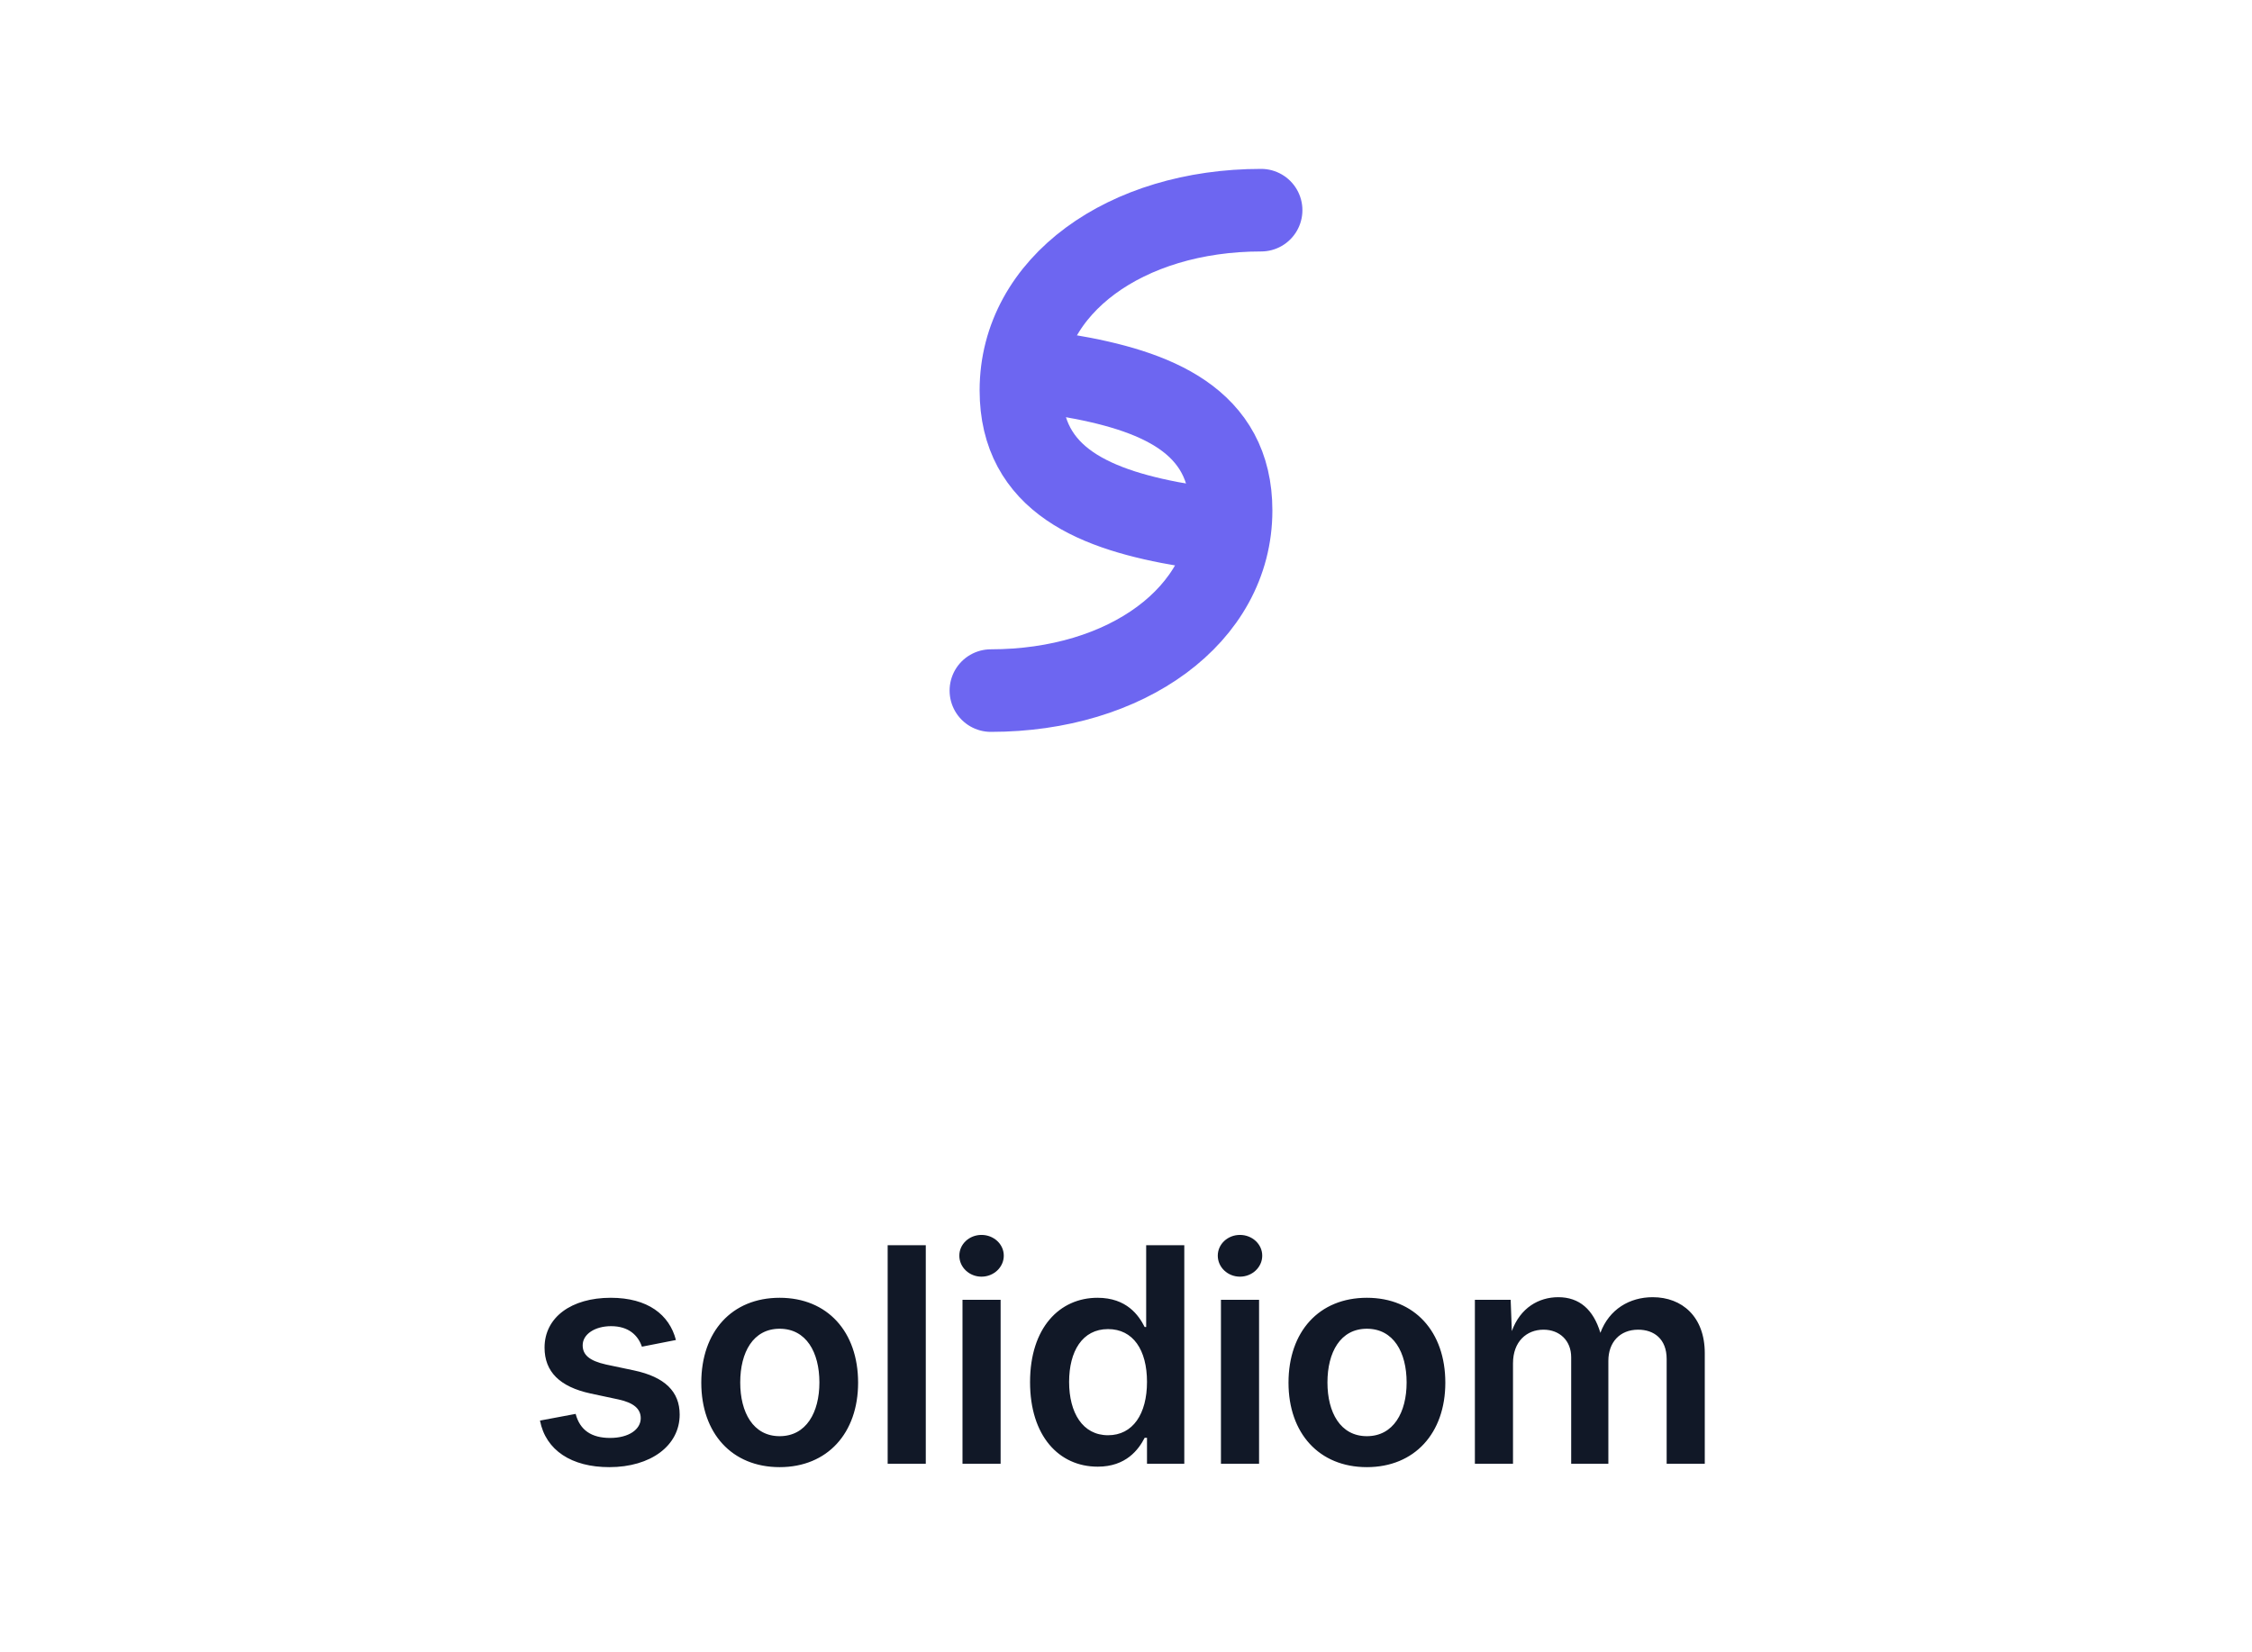
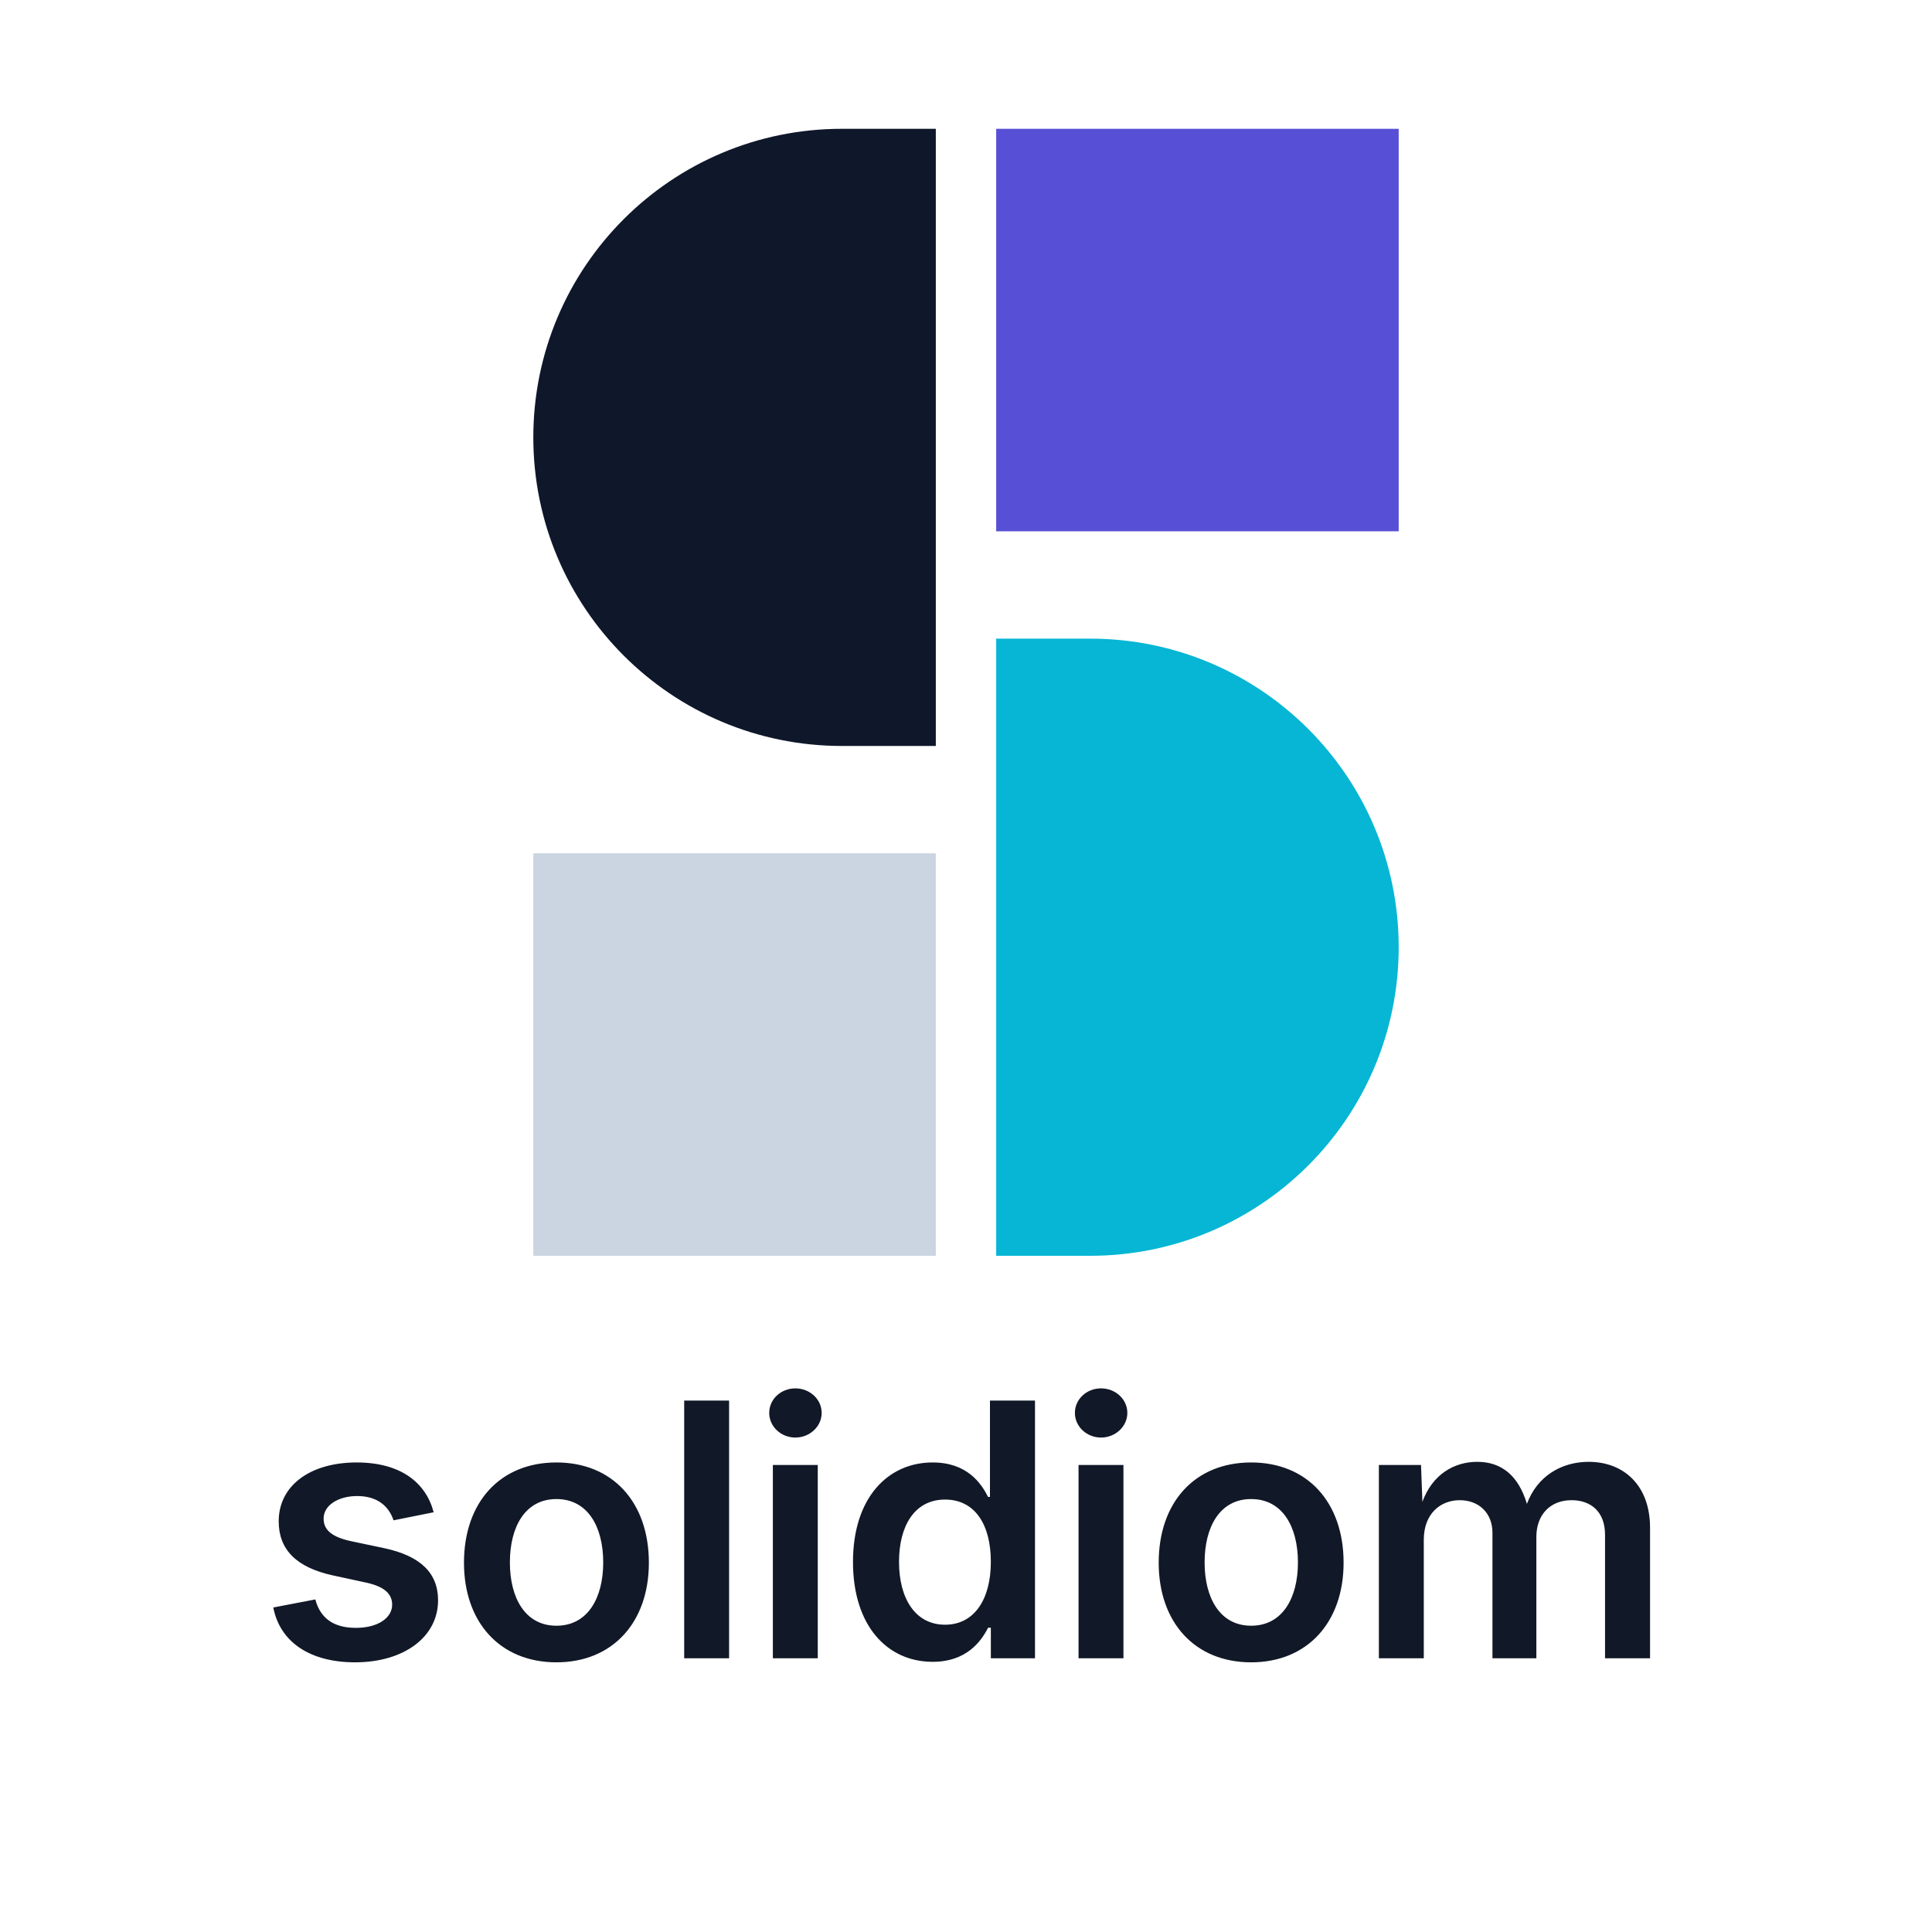
- <svg xmlns="http://www.w3.org/2000/svg" width="300" height="220" viewBox="0 0 300 220" role="img" aria-labelledby="solidiom-lockup-stacked-title">
-   <g transform="translate(100, 10) scale(1)">
-     <path d="M 68 18          C 50 18, 36 28, 36 42          C 36 54, 46 58, 58 60" fill="none" stroke="#6D66F1" stroke-width="11" stroke-linecap="round" />
-     <path d="M 32 82          C 50 82, 64 72, 64 58          C 64 46, 54 42, 42 40" fill="none" stroke="#6D66F1" stroke-width="11" stroke-linecap="round" />
+ <svg xmlns="http://www.w3.org/2000/svg" width="240" height="240" viewBox="0 0 240 240" fill="none" role="img" aria-labelledby="solidiom-lockup-stacked-title">
+   <g transform="translate(66.25 16) scale(0.833333)">
+     <path d="M60 0H46a46 46 0 0 0 0 92h14z" fill="#0F172A" />
+     <rect x="69" y="0" width="60" height="60" fill="#5750D6" />
+     <rect x="0" y="108" width="60" height="60" fill="#CBD5E1" />
+     <path d="M69 76h14a46 46 0 0 1 0 92H69z" fill="#06B6D4" />
  </g>
-   <text x="150" y="195" text-anchor="middle" font-family="Inter Tight, Inter, sans-serif" font-size="40" font-weight="600" letter-spacing="-0.5" fill="#111827">solidiom</text>
+   <text x="120" y="206" text-anchor="middle" font-family="Inter Tight, Inter, sans-serif" font-size="44" font-weight="600" letter-spacing="-0.5" fill="#111827">solidiom</text>
</svg>
